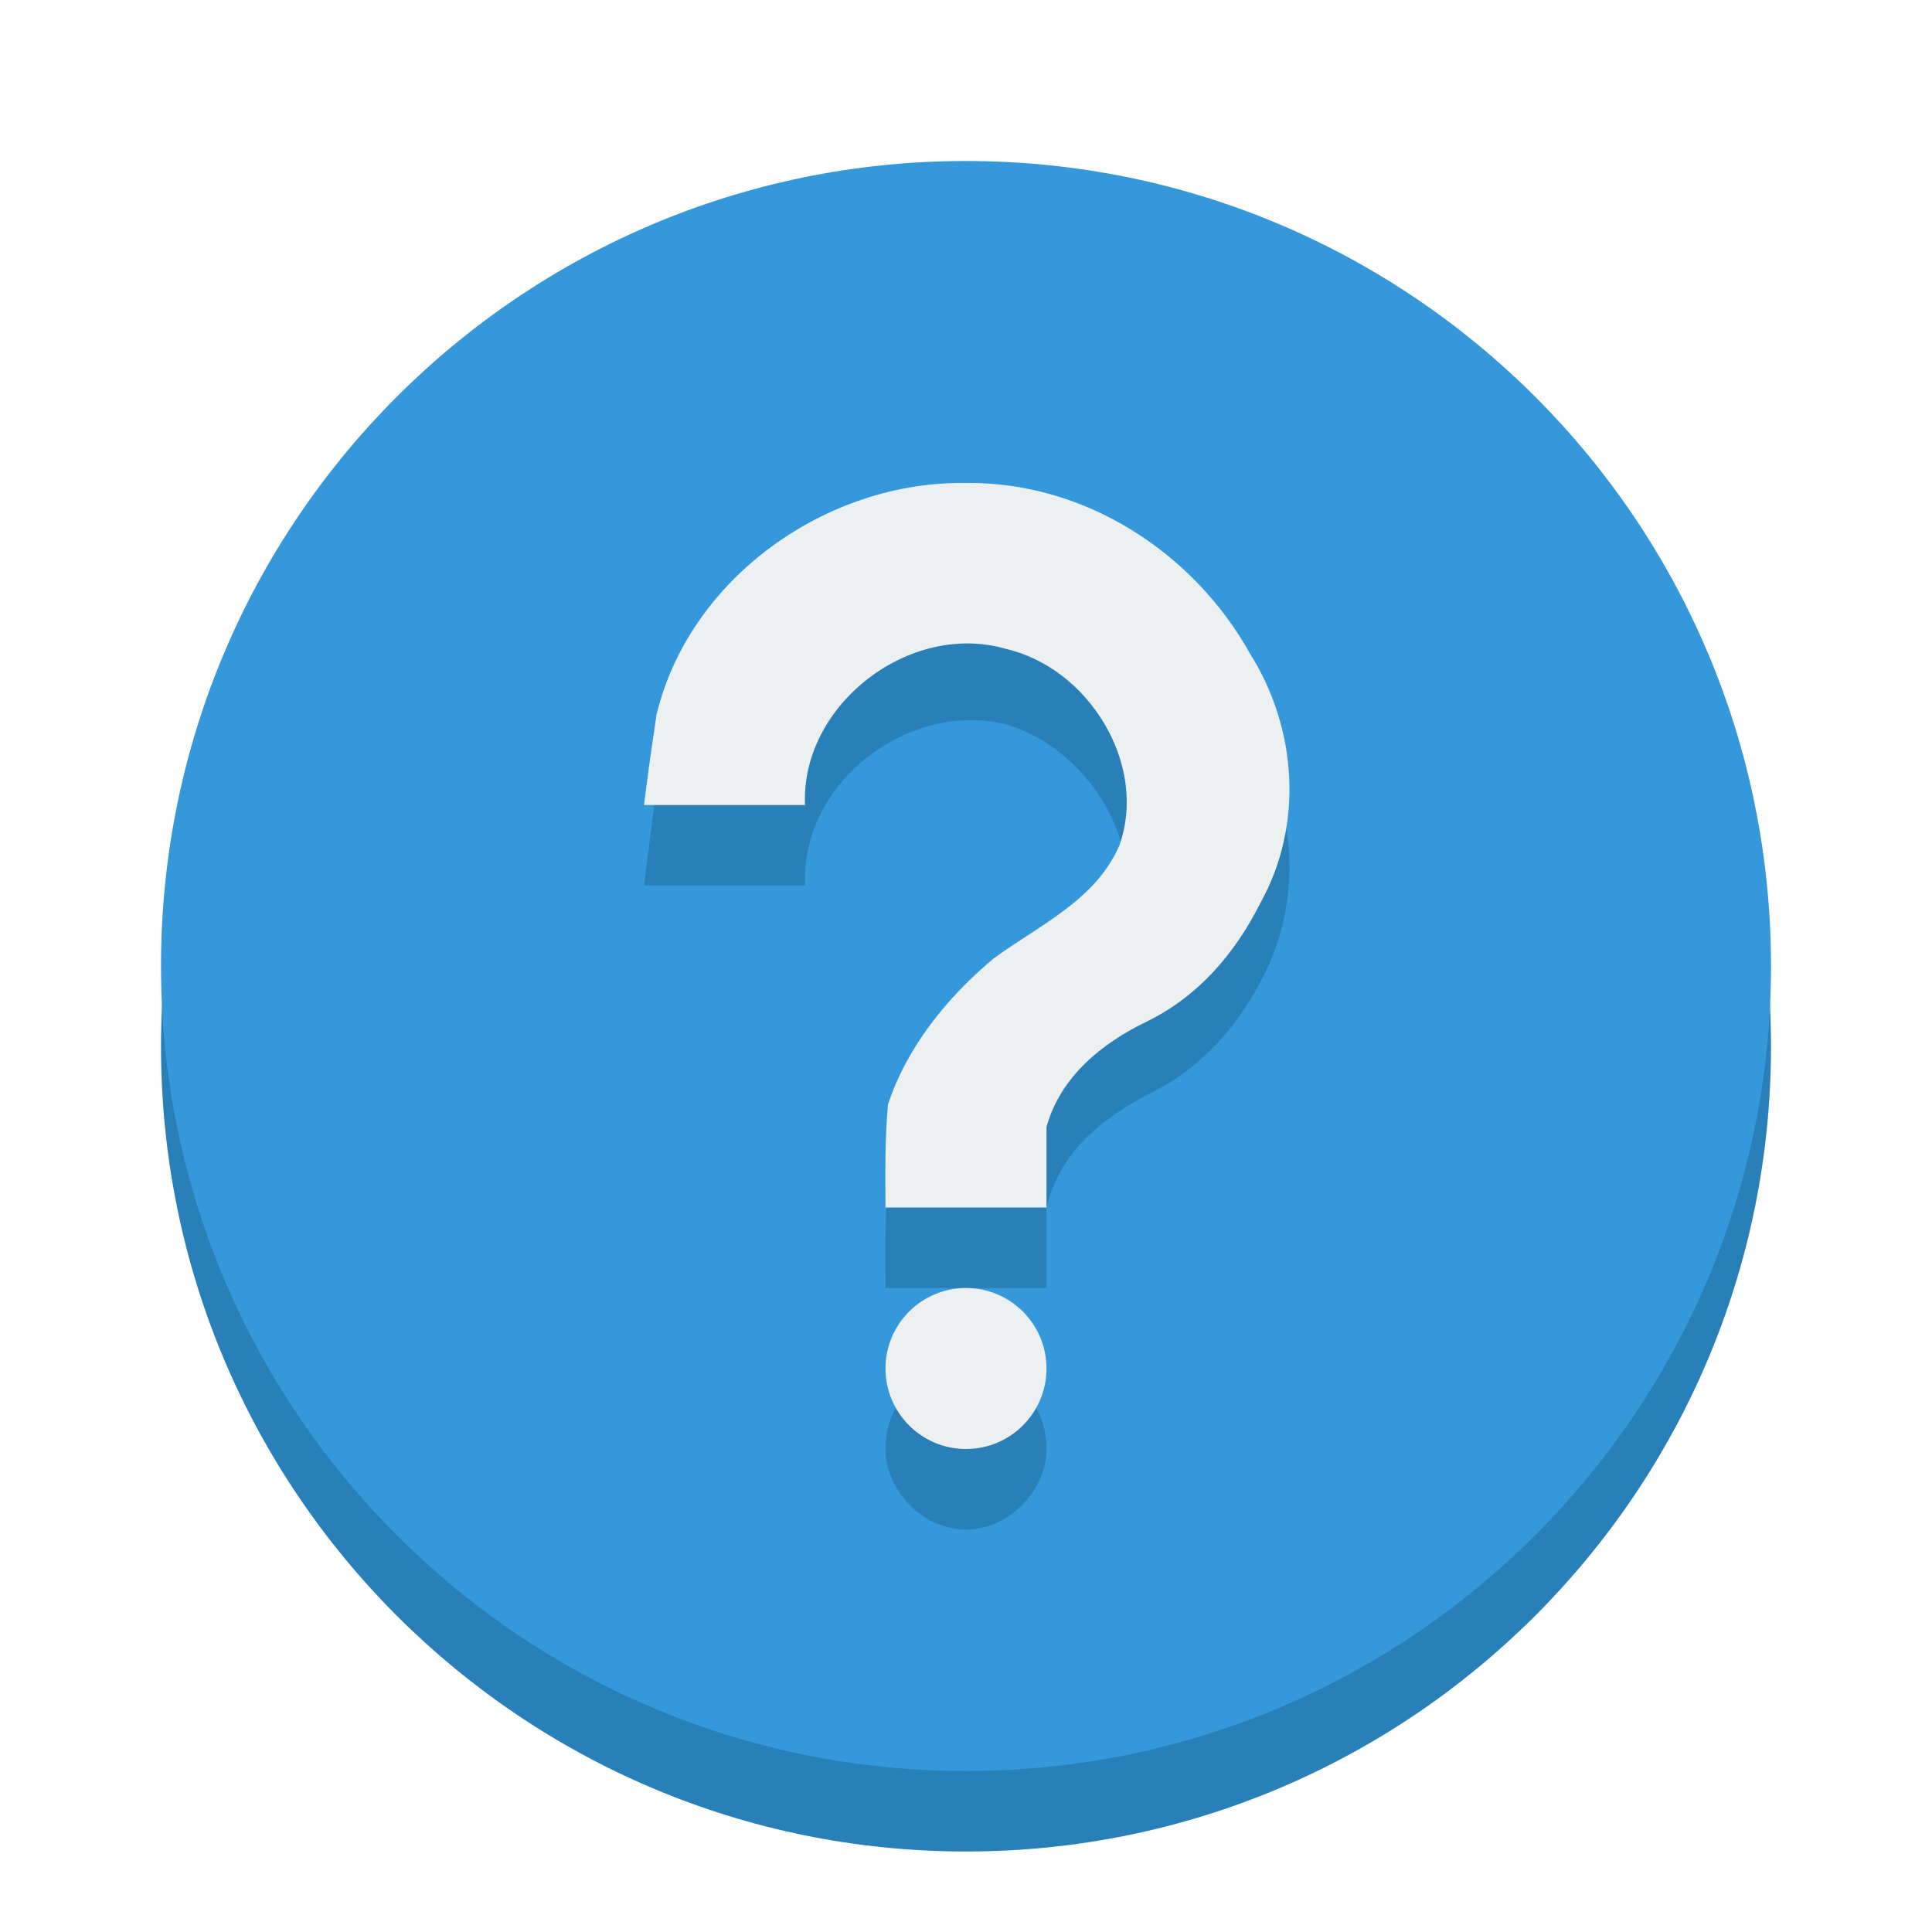
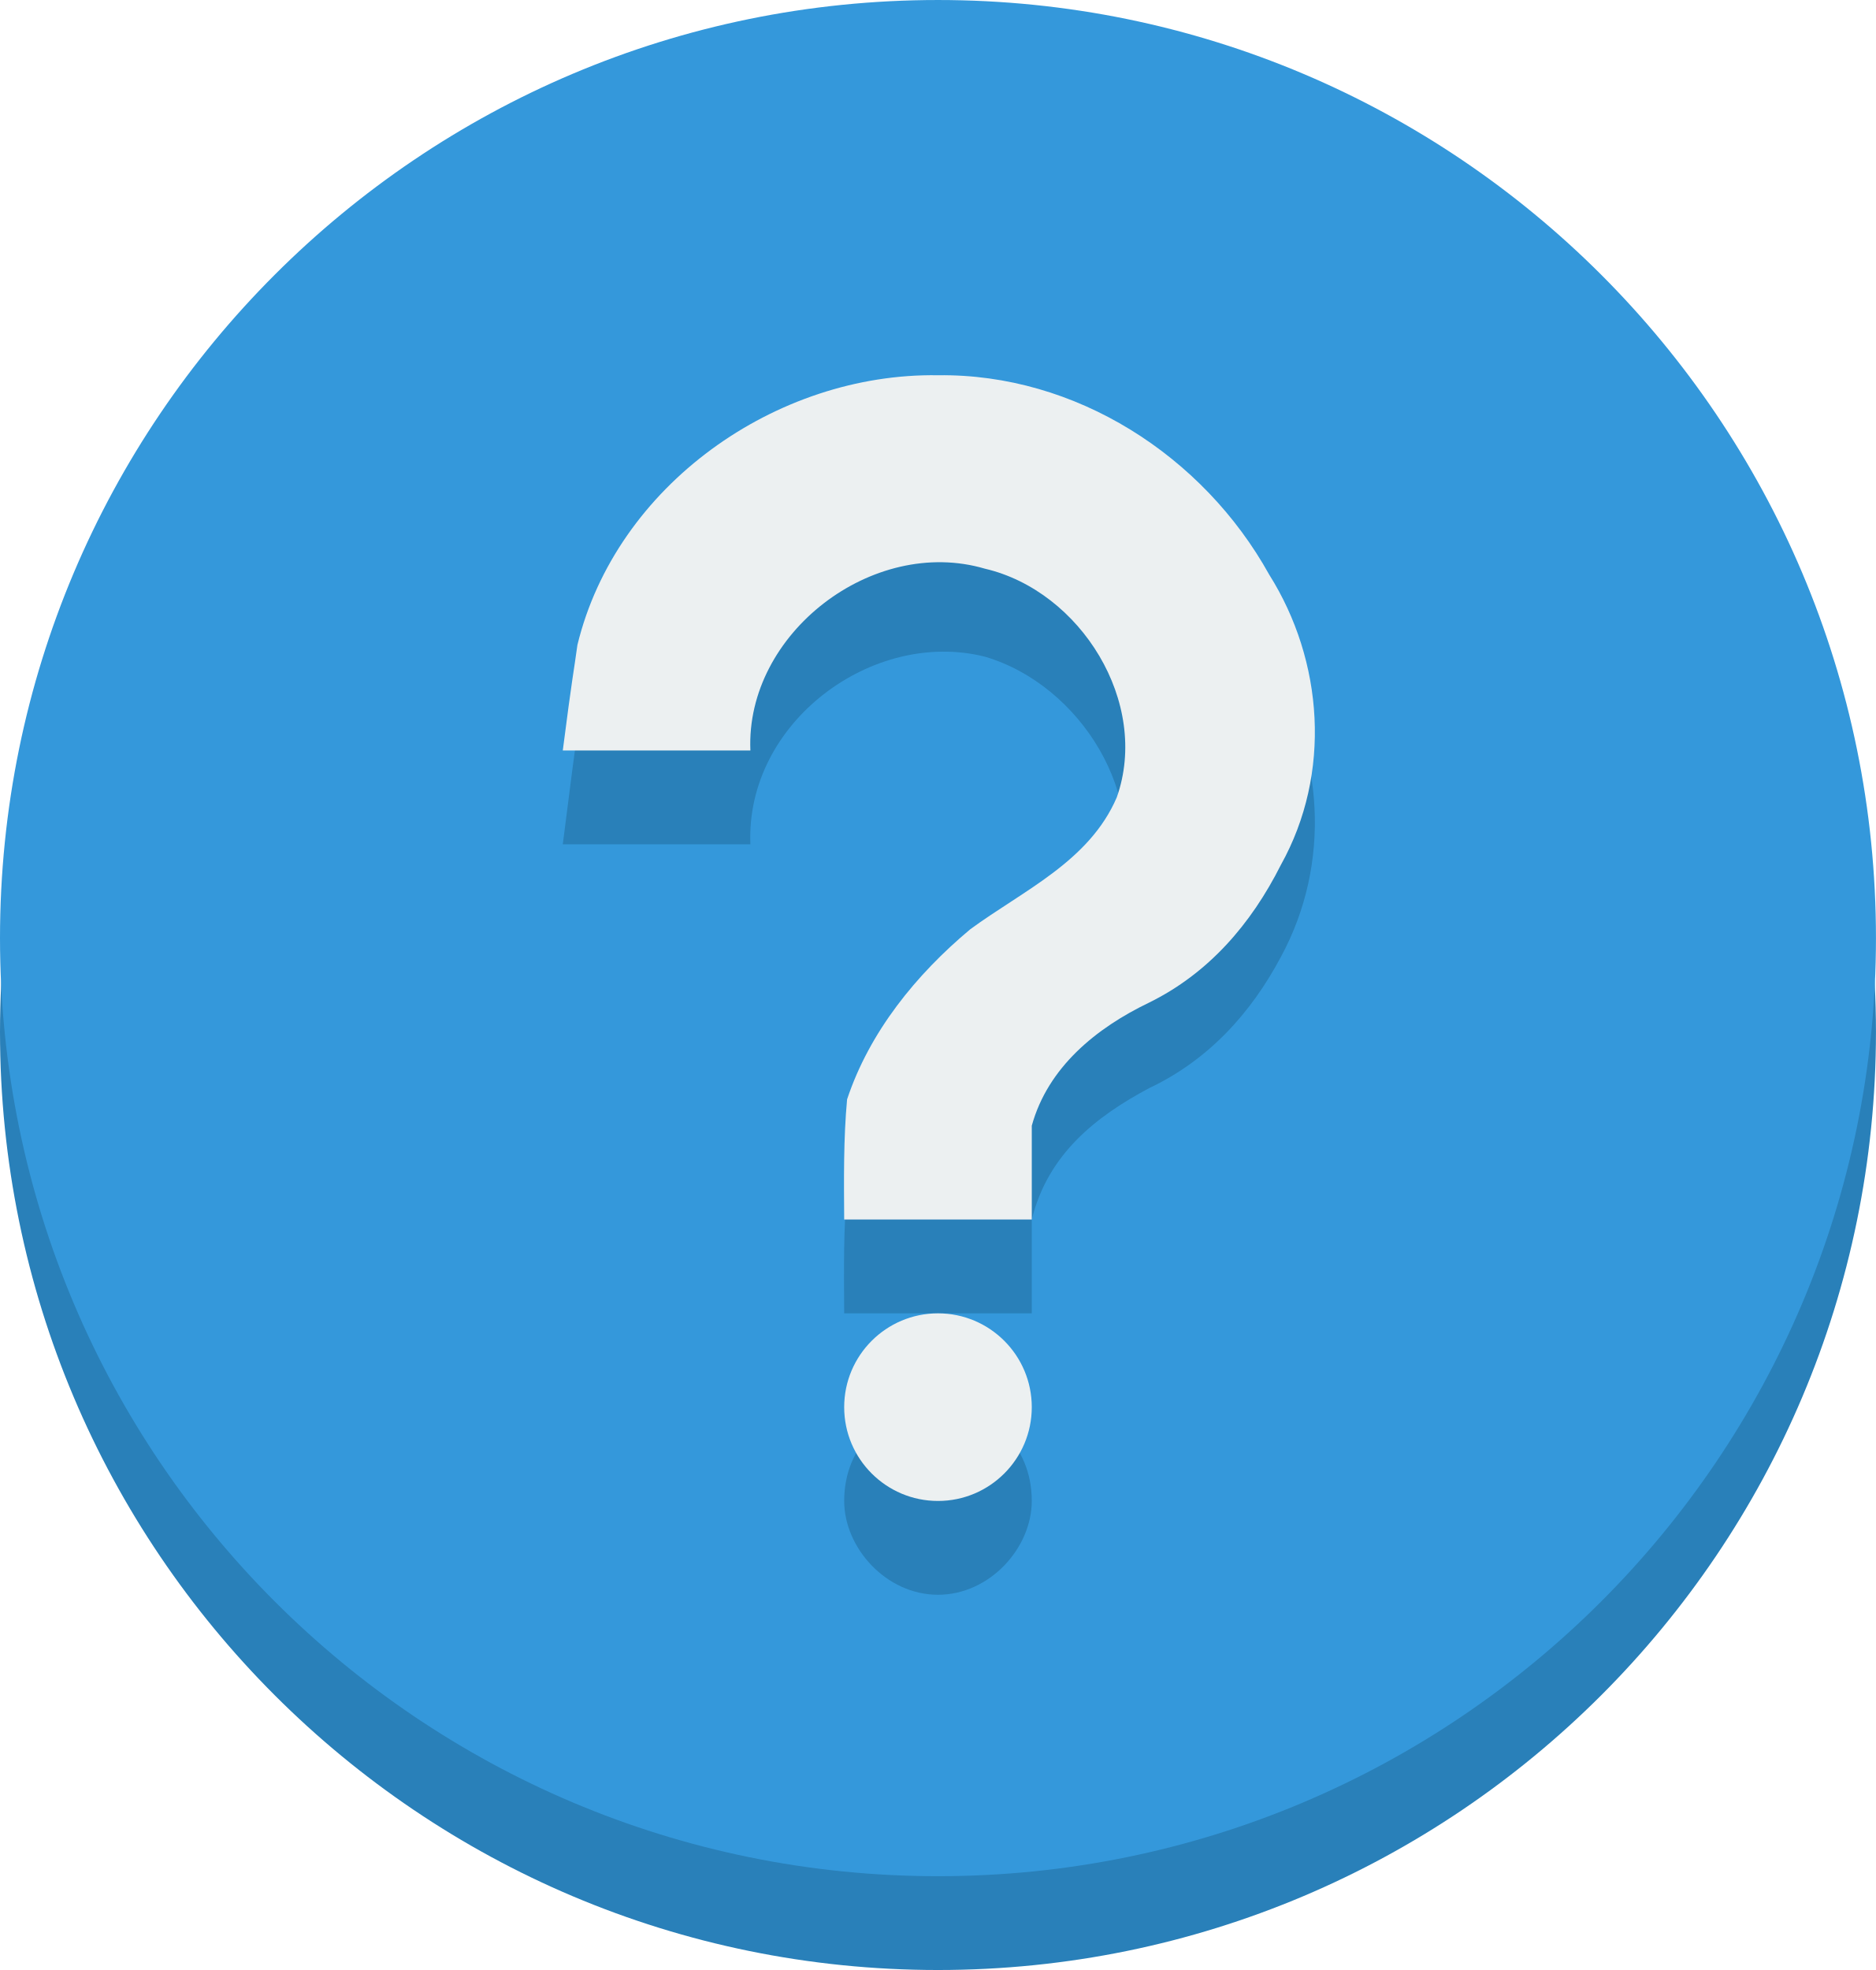
- <svg xmlns="http://www.w3.org/2000/svg" width="24px" height="24px" viewBox="0 0 24 24" version="1.1">
-   <g transform="translate(0 -1028.4)">
-     <path d="m22 12c0 5.523-4.477 10-10 10-5.523 0-10-4.477-10-10 0-5.523 4.477-10 10-10 5.523 0 10 4.477 10 10z" transform="translate(0 1029.4)" fill="#2980b9" />
-     <path d="m22 12c0 5.523-4.477 10-10 10-5.523 0-10-4.477-10-10 0-5.523 4.477-10 10-10 5.523 0 10 4.477 10 10z" transform="translate(0 1028.4)" fill="#3498db" />
-     <path d="m12 1035.4c-1.727-0.1-3.431 1.1-3.844 2.8-0.04 0.3-0.055 0.4-0.156 1.2h2c-0.053-1.3 1.306-2.3 2.5-2 1.021 0.3 1.763 1.5 1.406 2.5-0.294 0.6-0.998 1-1.562 1.4-0.577 0.5-1.074 1.1-1.313 1.8-0.039 0.4-0.034 0.8-0.031 1.3h2v-1c0.172-0.7 0.688-1.1 1.25-1.4 0.634-0.3 1.087-0.8 1.406-1.4 0.543-1 0.454-2.2-0.125-3.1-0.705-1.3-2.067-2.2-3.531-2.1zm0 10c-0.552 0-1 0.4-1 1 0 0.5 0.448 1 1 1s1-0.5 1-1c0-0.6-0.448-1-1-1z" fill="#2980b9" />
-     <path d="m12 6c-1.727-0.027-3.431 1.175-3.844 2.875-0.04 0.294-0.055 0.328-0.156 1.125h2c-0.053-1.248 1.306-2.289 2.5-1.938 1.021 0.237 1.763 1.428 1.406 2.438-0.294 0.684-0.998 0.992-1.562 1.406-0.577 0.482-1.074 1.094-1.313 1.813-0.039 0.42-0.034 0.859-0.031 1.281h2v-1c0.172-0.624 0.688-1.042 1.25-1.312 0.634-0.312 1.087-0.835 1.406-1.469 0.543-0.974 0.454-2.175-0.125-3.094-0.705-1.27-2.067-2.144-3.531-2.125zm0 10c-0.552 0-1 0.448-1 1s0.448 1 1 1 1-0.448 1-1-0.448-1-1-1z" transform="translate(0 1028.4)" fill="#ecf0f1" />
+ <svg xmlns="http://www.w3.org/2000/svg" width="121.905" height="128" viewBox="0 0 121.905 128" version="1.1" id="svg12">
+   <defs id="defs16" />
+   <g transform="matrix(6.095238,0,0,6.095238,-12.19048,-6280.533)" id="g10">
+     <path d="M 22,12 C 22,17.523 17.523,22 12,22 6.477,22 2,17.523 2,12 2,6.477 6.477,2 12,2 17.523,2 22,6.477 22,12 Z" transform="translate(0,1029.4)" fill="#2980b9" id="path2" />
+     <path d="M 22,12 C 22,17.523 17.523,22 12,22 6.477,22 2,17.523 2,12 2,6.477 6.477,2 12,2 17.523,2 22,6.477 22,12 Z" transform="translate(0,1028.4)" fill="#3498db" id="path4" />
+     <path d="m 12,1035.4 c -1.727,-0.1 -3.431,1.1 -3.844,2.8 -0.04,0.3 -0.055,0.4 -0.156,1.2 h 2 c -0.053,-1.3 1.306,-2.3 2.5,-2 1.021,0.3 1.763,1.5 1.406,2.5 -0.294,0.6 -0.998,1 -1.562,1.4 -0.577,0.5 -1.074,1.1 -1.313,1.8 -0.039,0.4 -0.034,0.8 -0.031,1.3 h 2 v -1 c 0.172,-0.7 0.688,-1.1 1.25,-1.4 0.634,-0.3 1.087,-0.8 1.406,-1.4 0.543,-1 0.454,-2.2 -0.125,-3.1 -0.705,-1.3 -2.067,-2.2 -3.531,-2.1 z m 0,10 c -0.552,0 -1,0.4 -1,1 0,0.5 0.448,1 1,1 0.552,0 1,-0.5 1,-1 0,-0.6 -0.448,-1 -1,-1 z" fill="#2980b9" id="path6" />
+     <path d="M 12,6 C 10.273,5.973 8.569,7.175 8.156,8.875 8.116,9.169 8.102,9.203 8,10 h 2 C 9.947,8.752 11.306,7.711 12.5,8.062 13.521,8.3 14.263,9.491 13.906,10.5 13.612,11.184 12.908,11.492 12.344,11.906 11.767,12.388 11.27,13 11.031,13.719 10.992,14.139 10.997,14.578 11,15 h 2 v -1 c 0.172,-0.624 0.688,-1.042 1.25,-1.312 0.634,-0.312 1.087,-0.835 1.406,-1.469 C 16.199,10.245 16.11,9.044 15.531,8.125 14.826,6.855 13.464,5.981 12,6 Z m 0,10 c -0.552,0 -1,0.448 -1,1 0,0.552 0.448,1 1,1 0.552,0 1,-0.448 1,-1 0,-0.552 -0.448,-1 -1,-1 z" transform="translate(0,1028.4)" fill="#ecf0f1" id="path8" />
  </g>
</svg>
